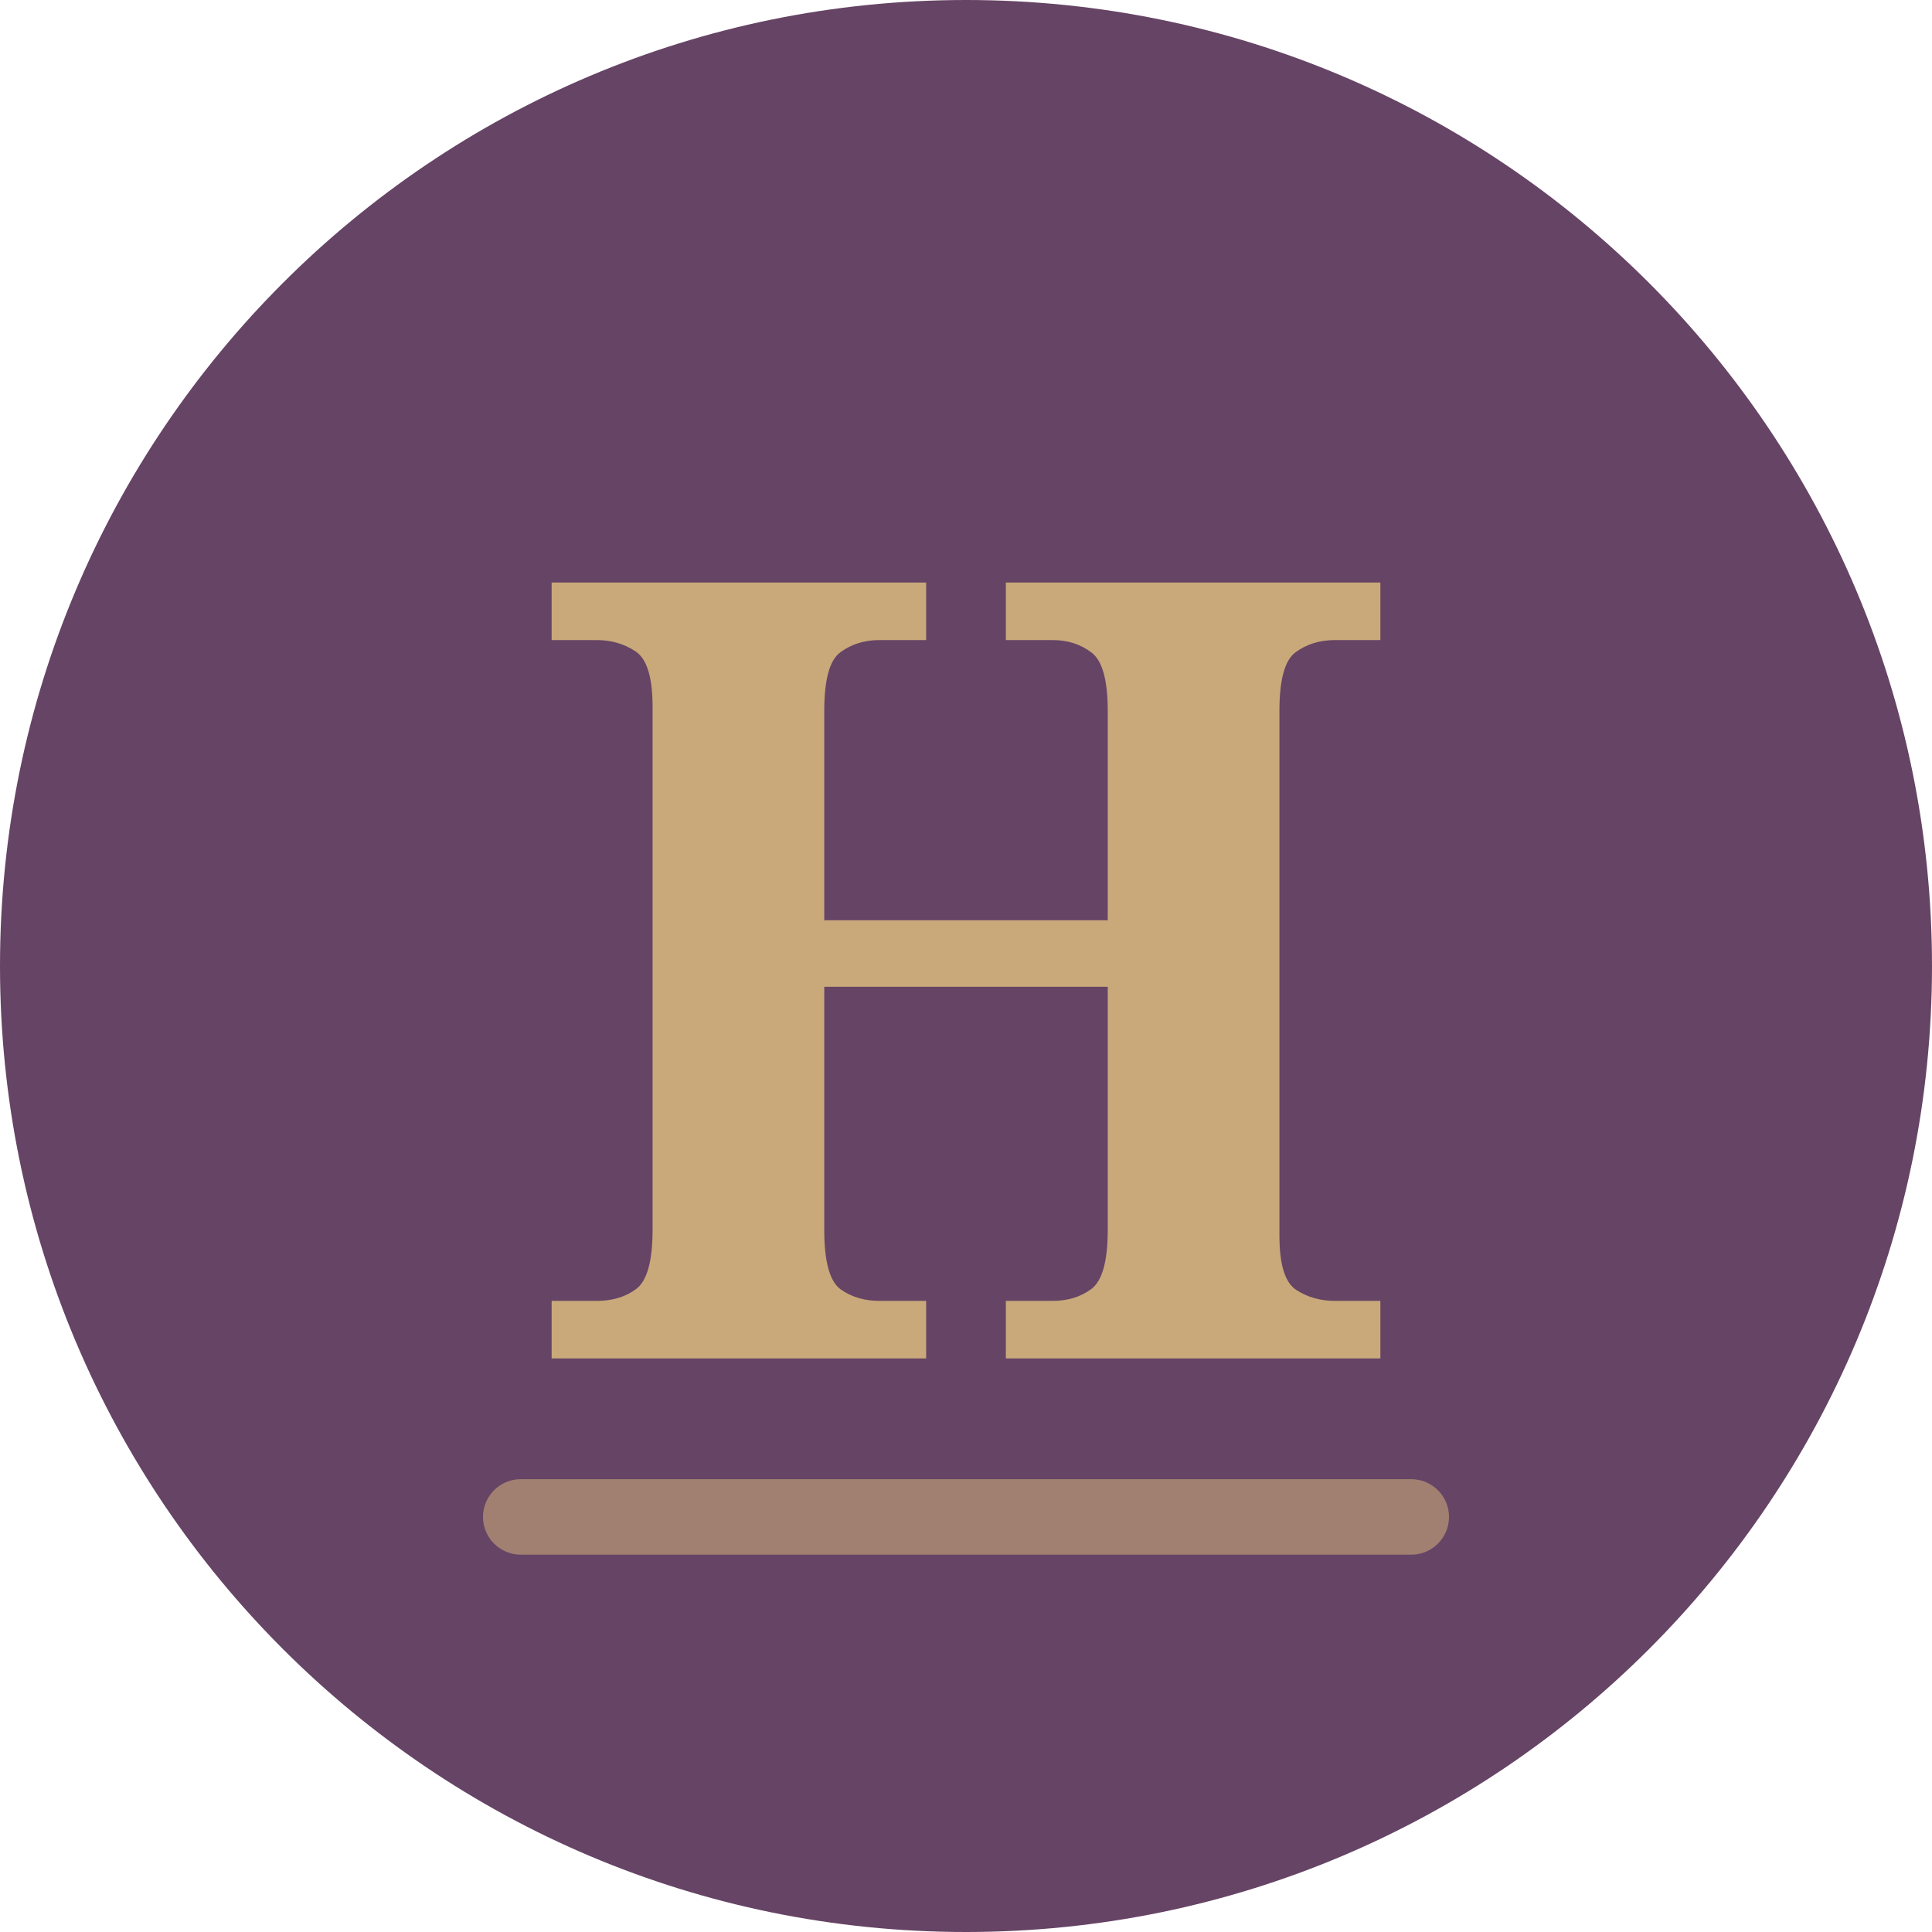
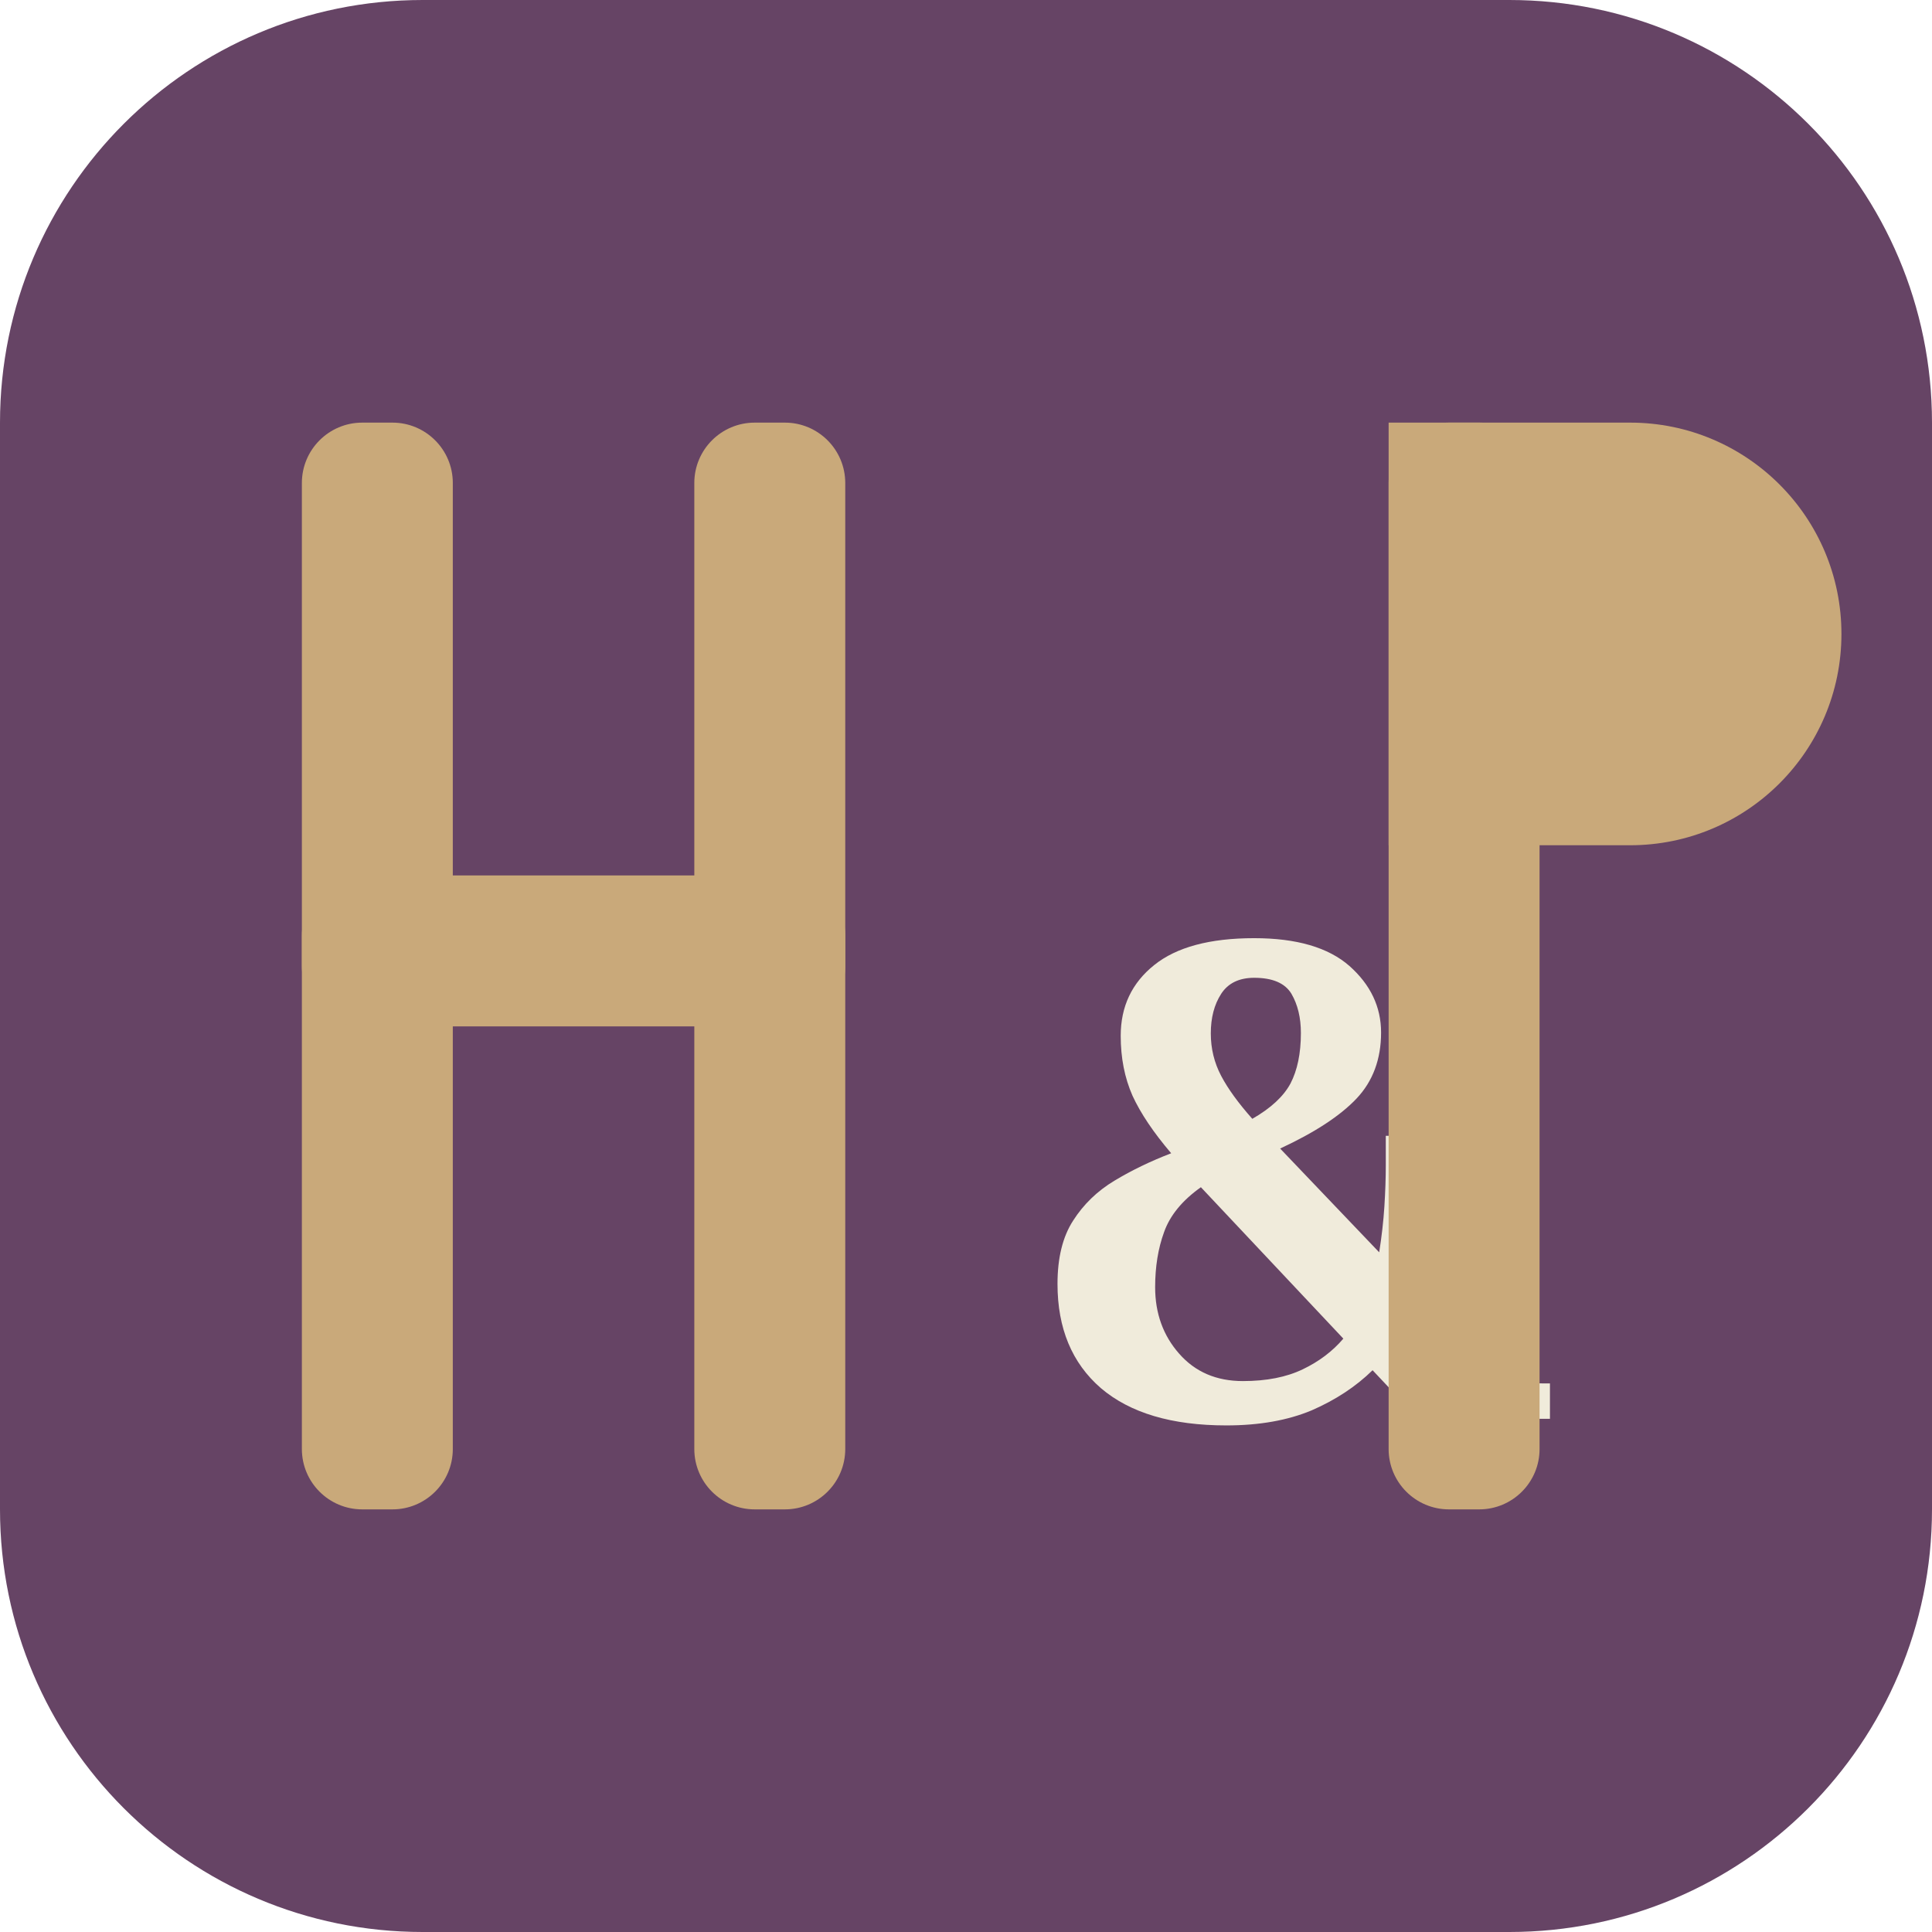
<svg xmlns="http://www.w3.org/2000/svg" viewBox="0 0 64 64" width="64" height="64">
-   <circle cx="32" cy="32" r="32" fill="#664465" />
-   <text x="32" y="45" text-anchor="middle" font-family="Georgia, serif" font-size="36" font-weight="700" fill="#C9A97A" letter-spacing="-2">H</text>
-   <rect x="16" y="49" width="32" height="2.5" rx="1.25" fill="#C9A97A" opacity="0.6" />
+   <rect width="64" height="64" rx="14" fill="#664465" />
+   <rect x="10" y="14" width="5" height="36" rx="2" fill="#C9A97A" />
+   <rect x="10" y="29" width="18" height="5" rx="2" fill="#C9A97A" />
+   <rect x="23" y="14" width="5" height="36" rx="2" fill="#C9A97A" />
+   <text x="34" y="47" font-family="Georgia,serif" font-size="22" font-weight="700" fill="#FFFDE8" opacity="0.9">&amp;</text>
+   <rect x="46" y="14" width="5" height="36" rx="2" fill="#C9A97A" />
+   <path d="M46 14 h8 a7 7 0 0 1 0 14 h-8 z" rx="2" fill="#C9A97A" />
</svg>
